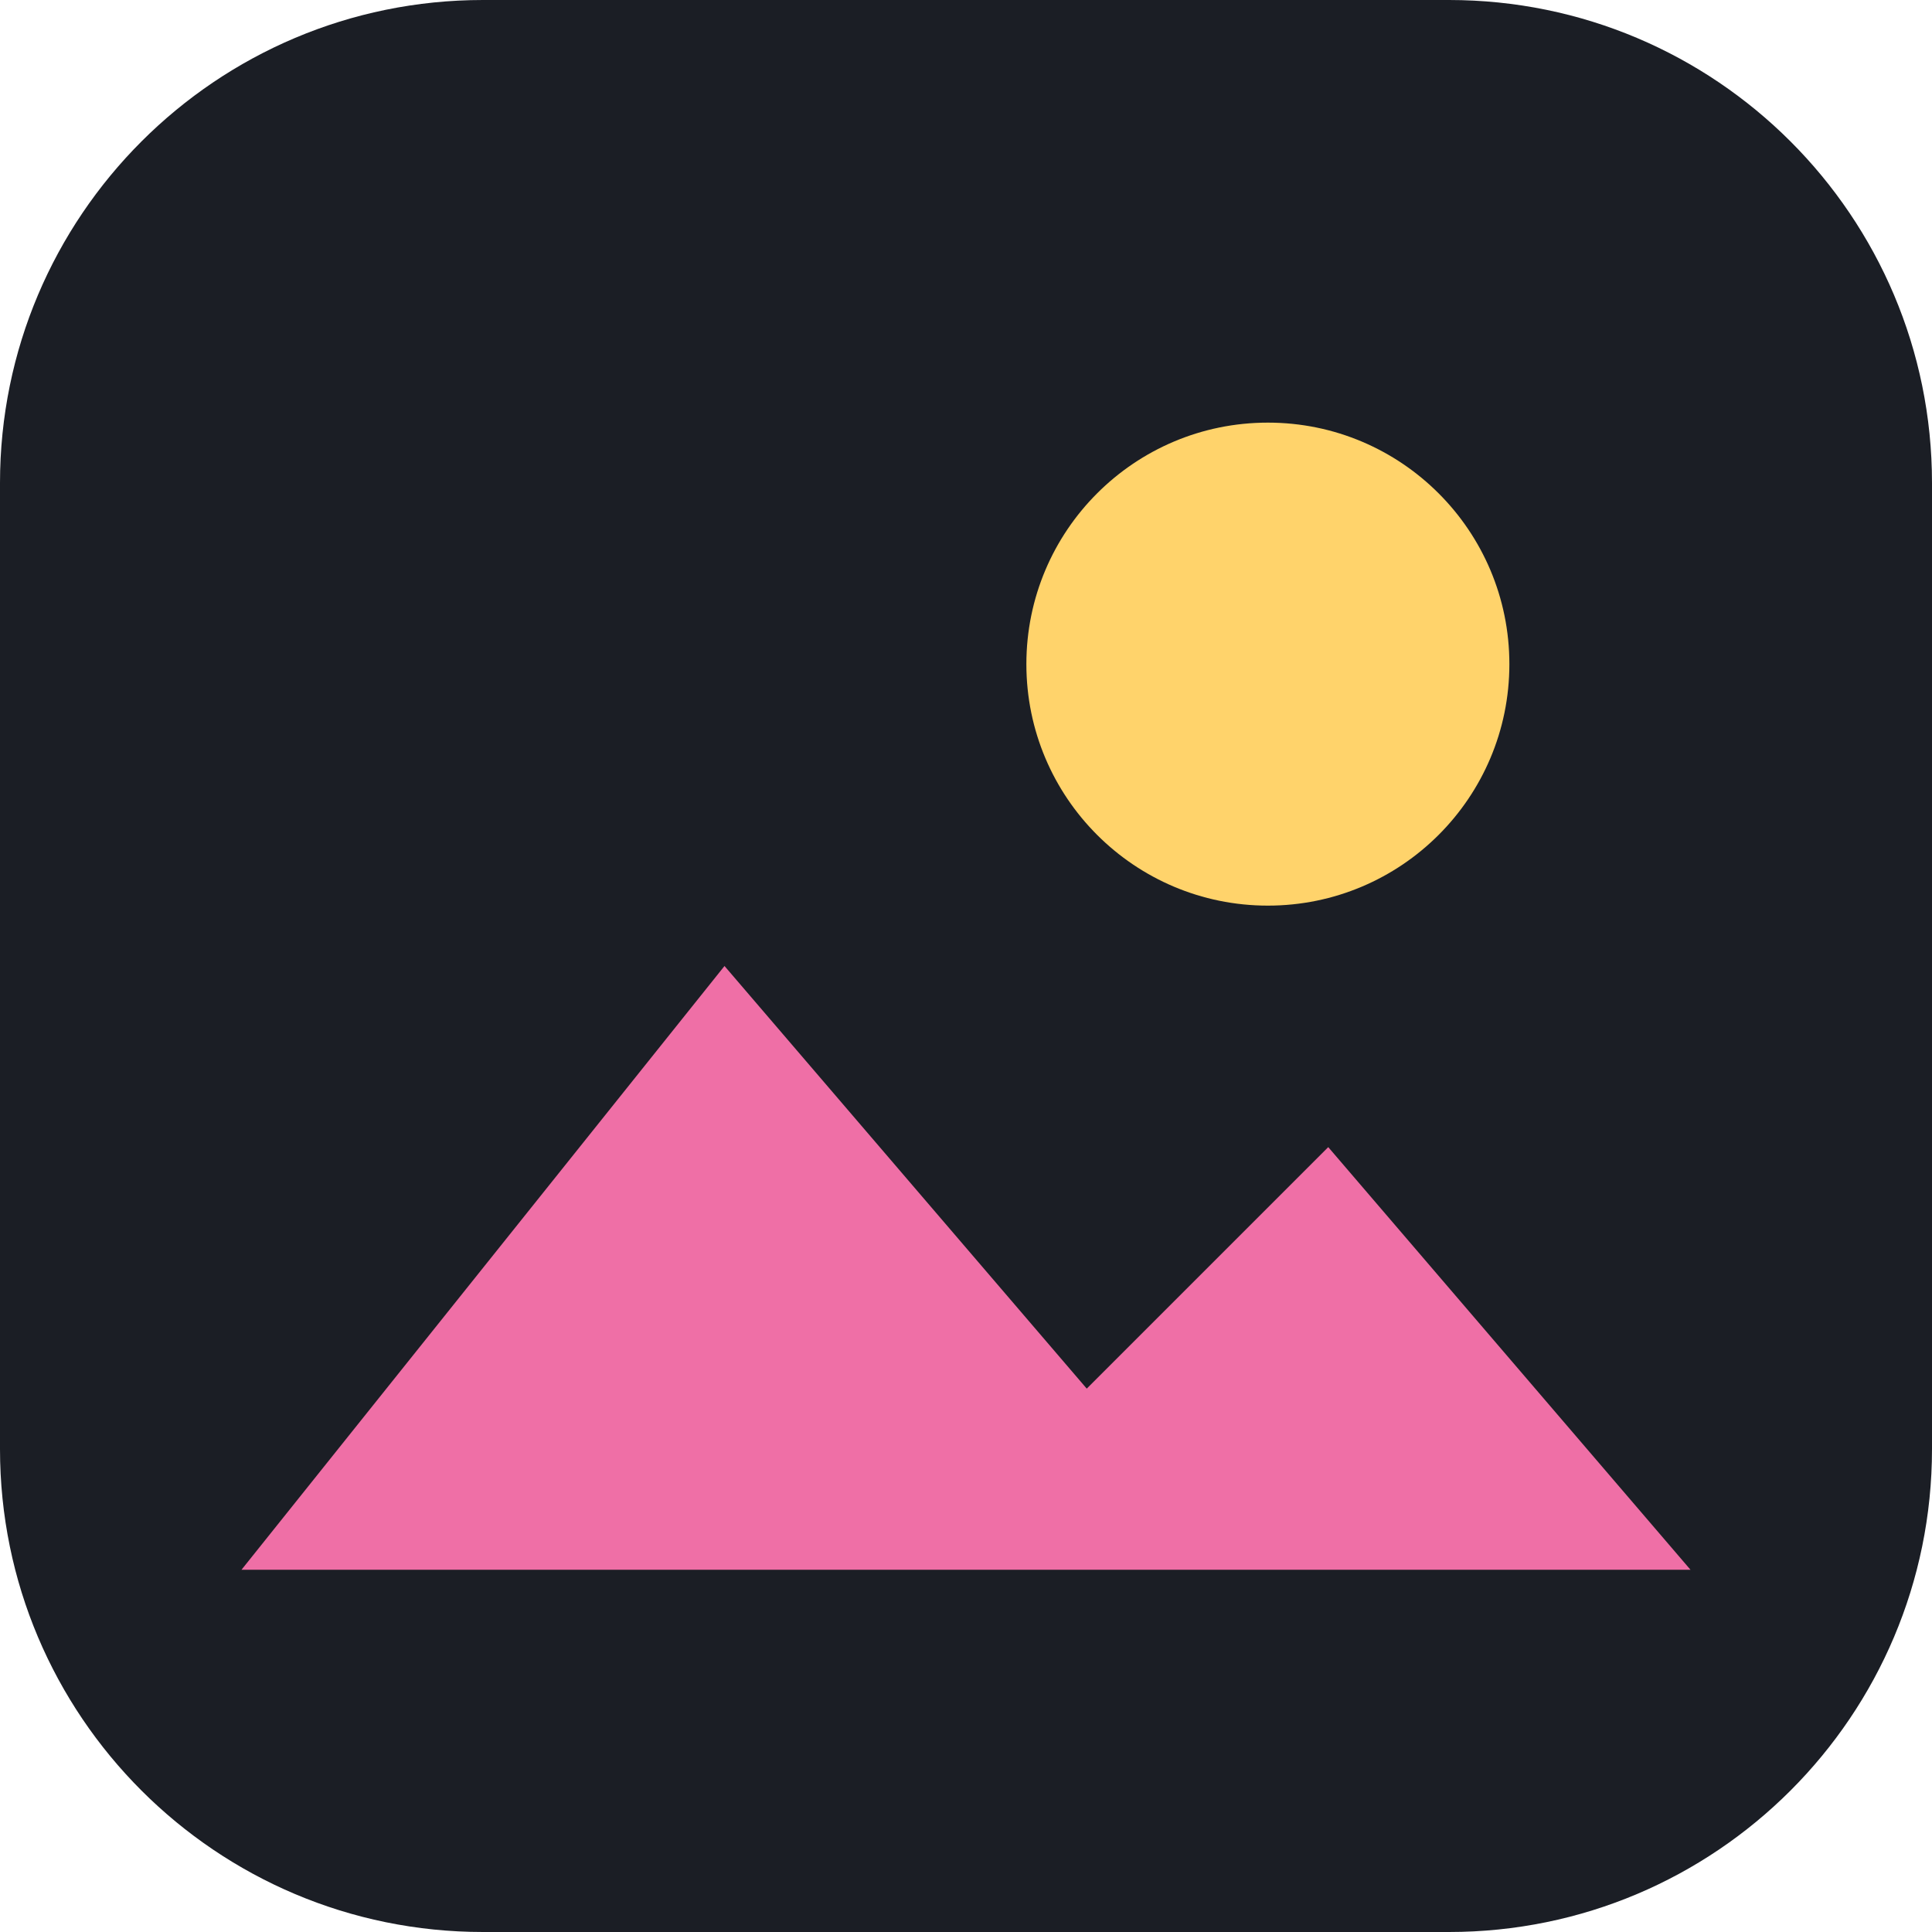
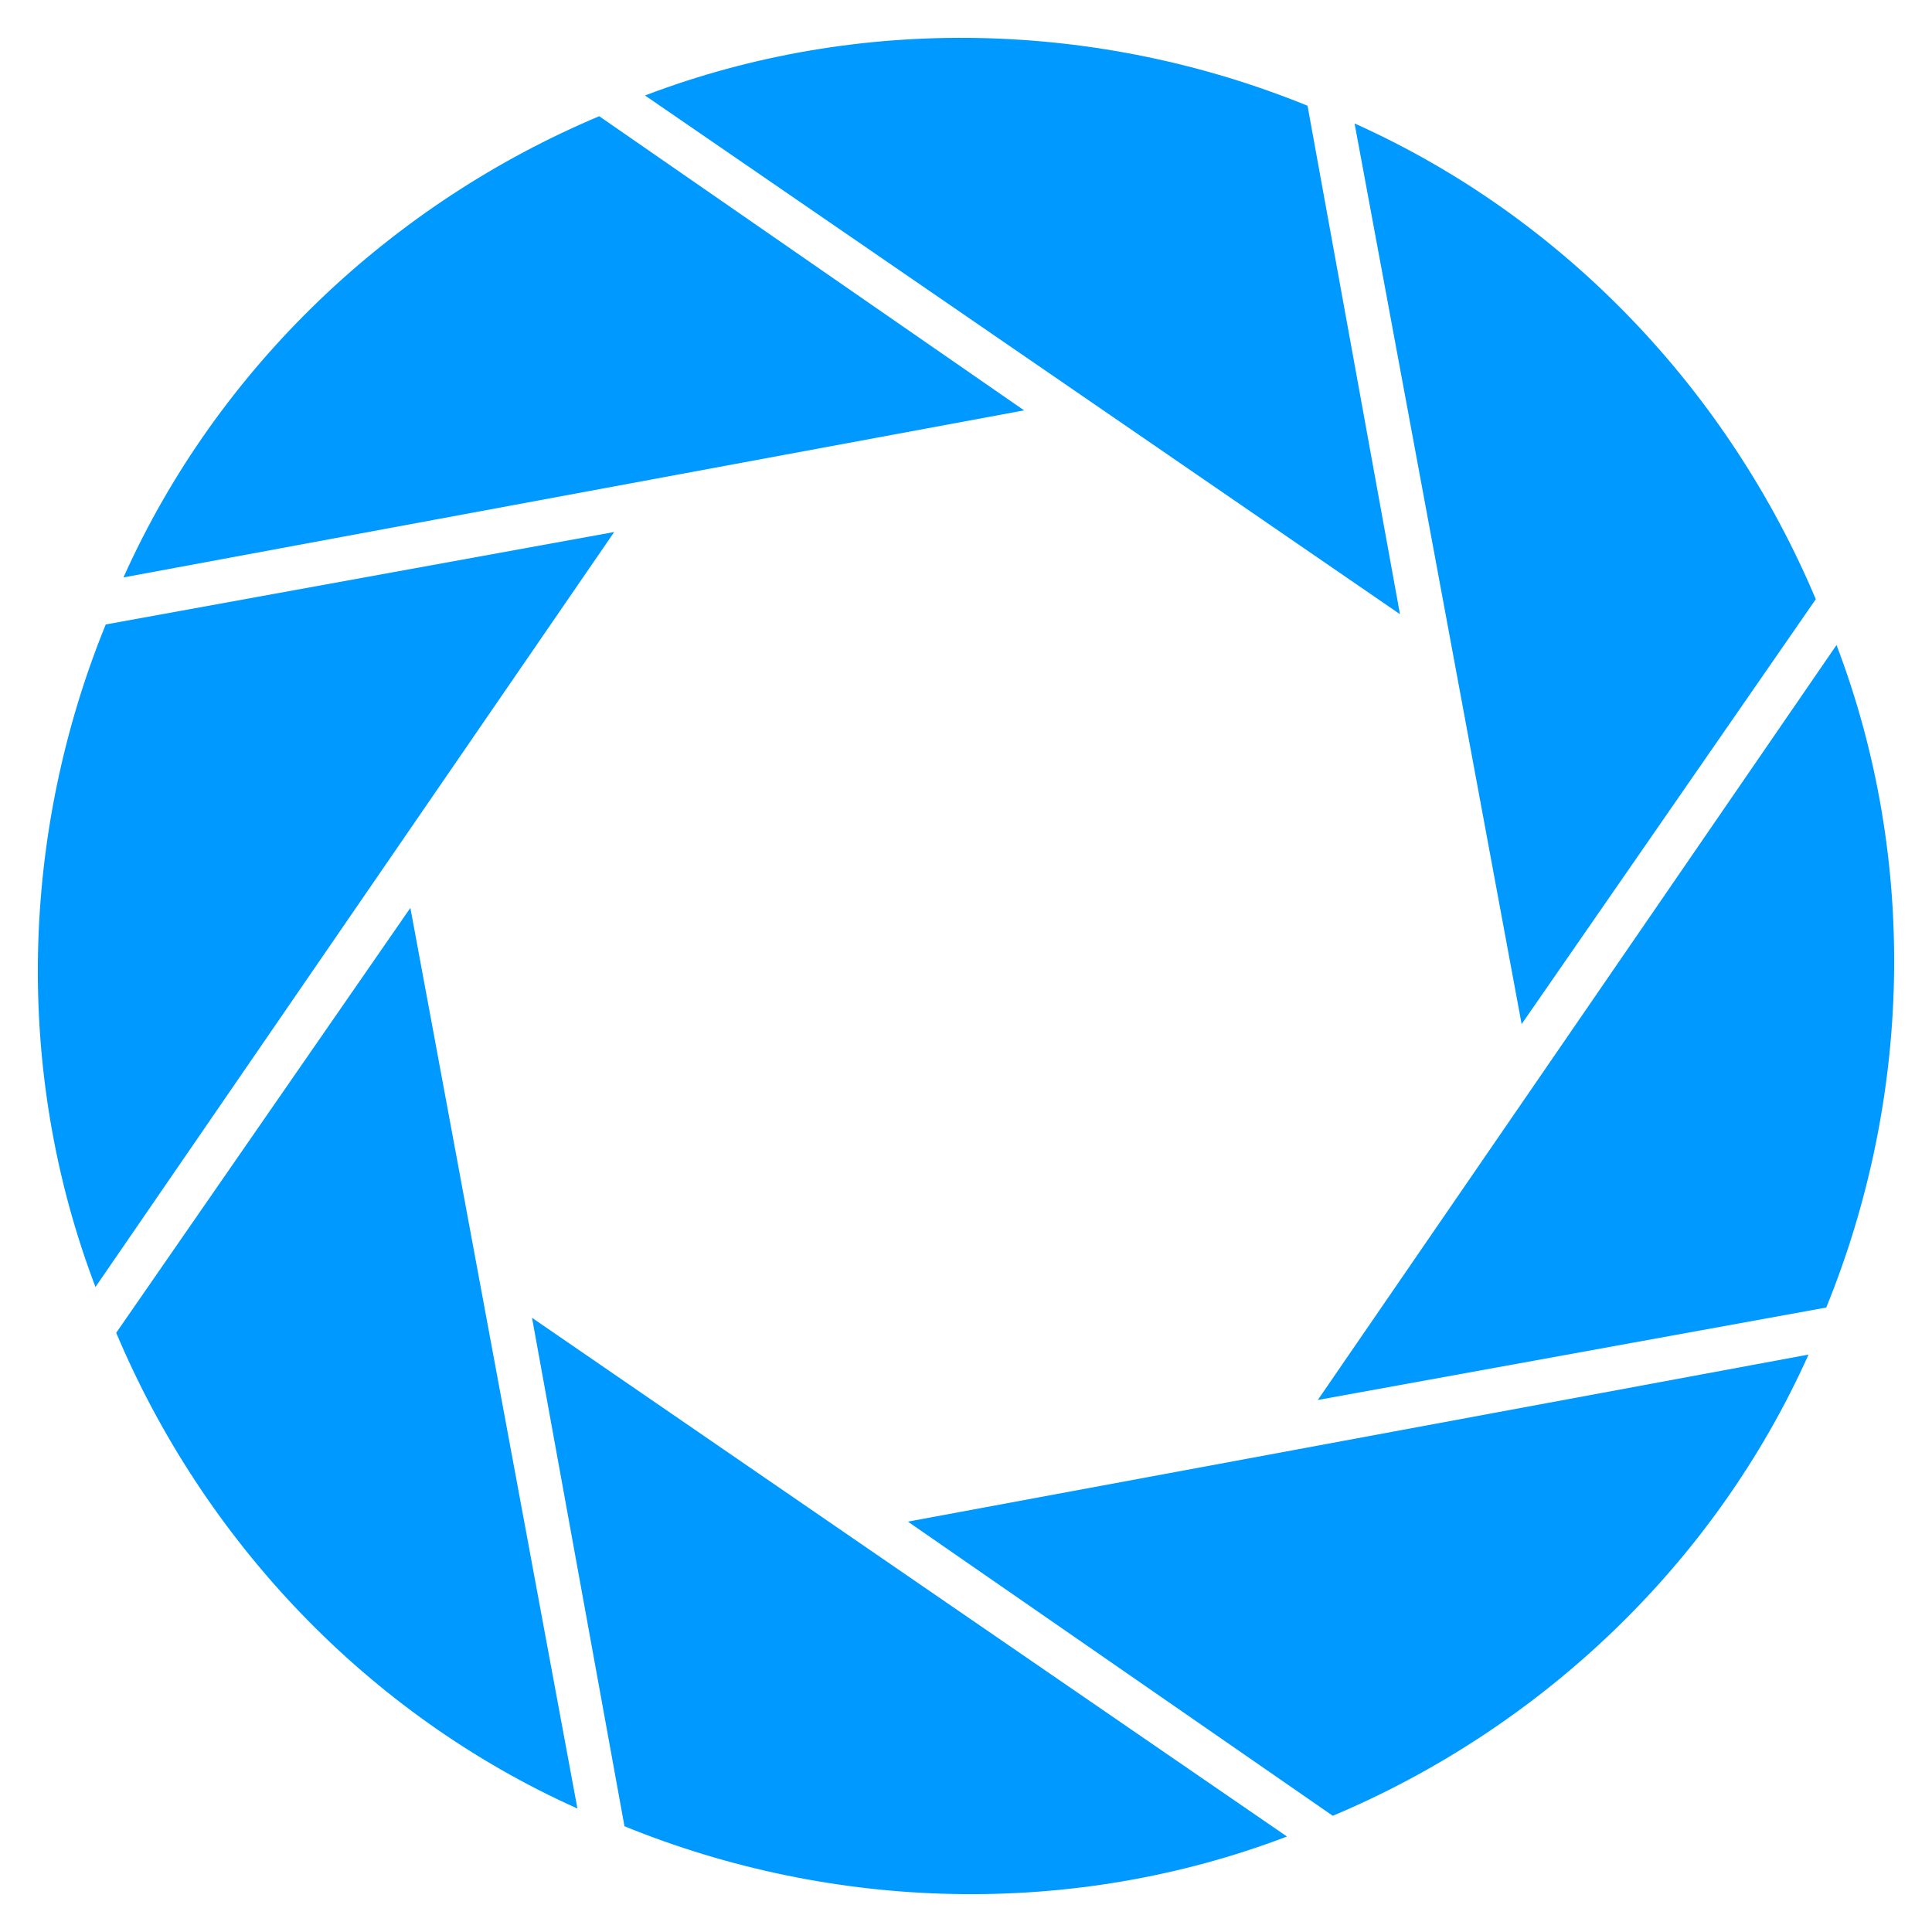
- <svg xmlns="http://www.w3.org/2000/svg" viewBox="0 0 32 32">
-   <rect width="32" height="32" rx="8" fill="#1b1e25" />
-   <circle cx="21" cy="11" r="4" fill="#ffd36b" />
-   <path d="M4 26l8-10 6 7 4-4 6 7z" fill="#ef6fa6" />
+ <svg xmlns="http://www.w3.org/2000/svg" xmlns:xlink="http://www.w3.org/1999/xlink" viewBox="0 0 532 532">
+   <g id="a">
+     <g id="b">
+       <path id="c" d="m165 32c-57 24-105 69-131 127l248-46" fill="#09f" />
+       <use transform="rotate(45,266,266)" xlink:href="#c" />
+     </g>
+     <use transform="rotate(90,266,266)" xlink:href="#b" />
+   </g>
+   <use transform="rotate(180,266,266)" xlink:href="#a" />
</svg>
